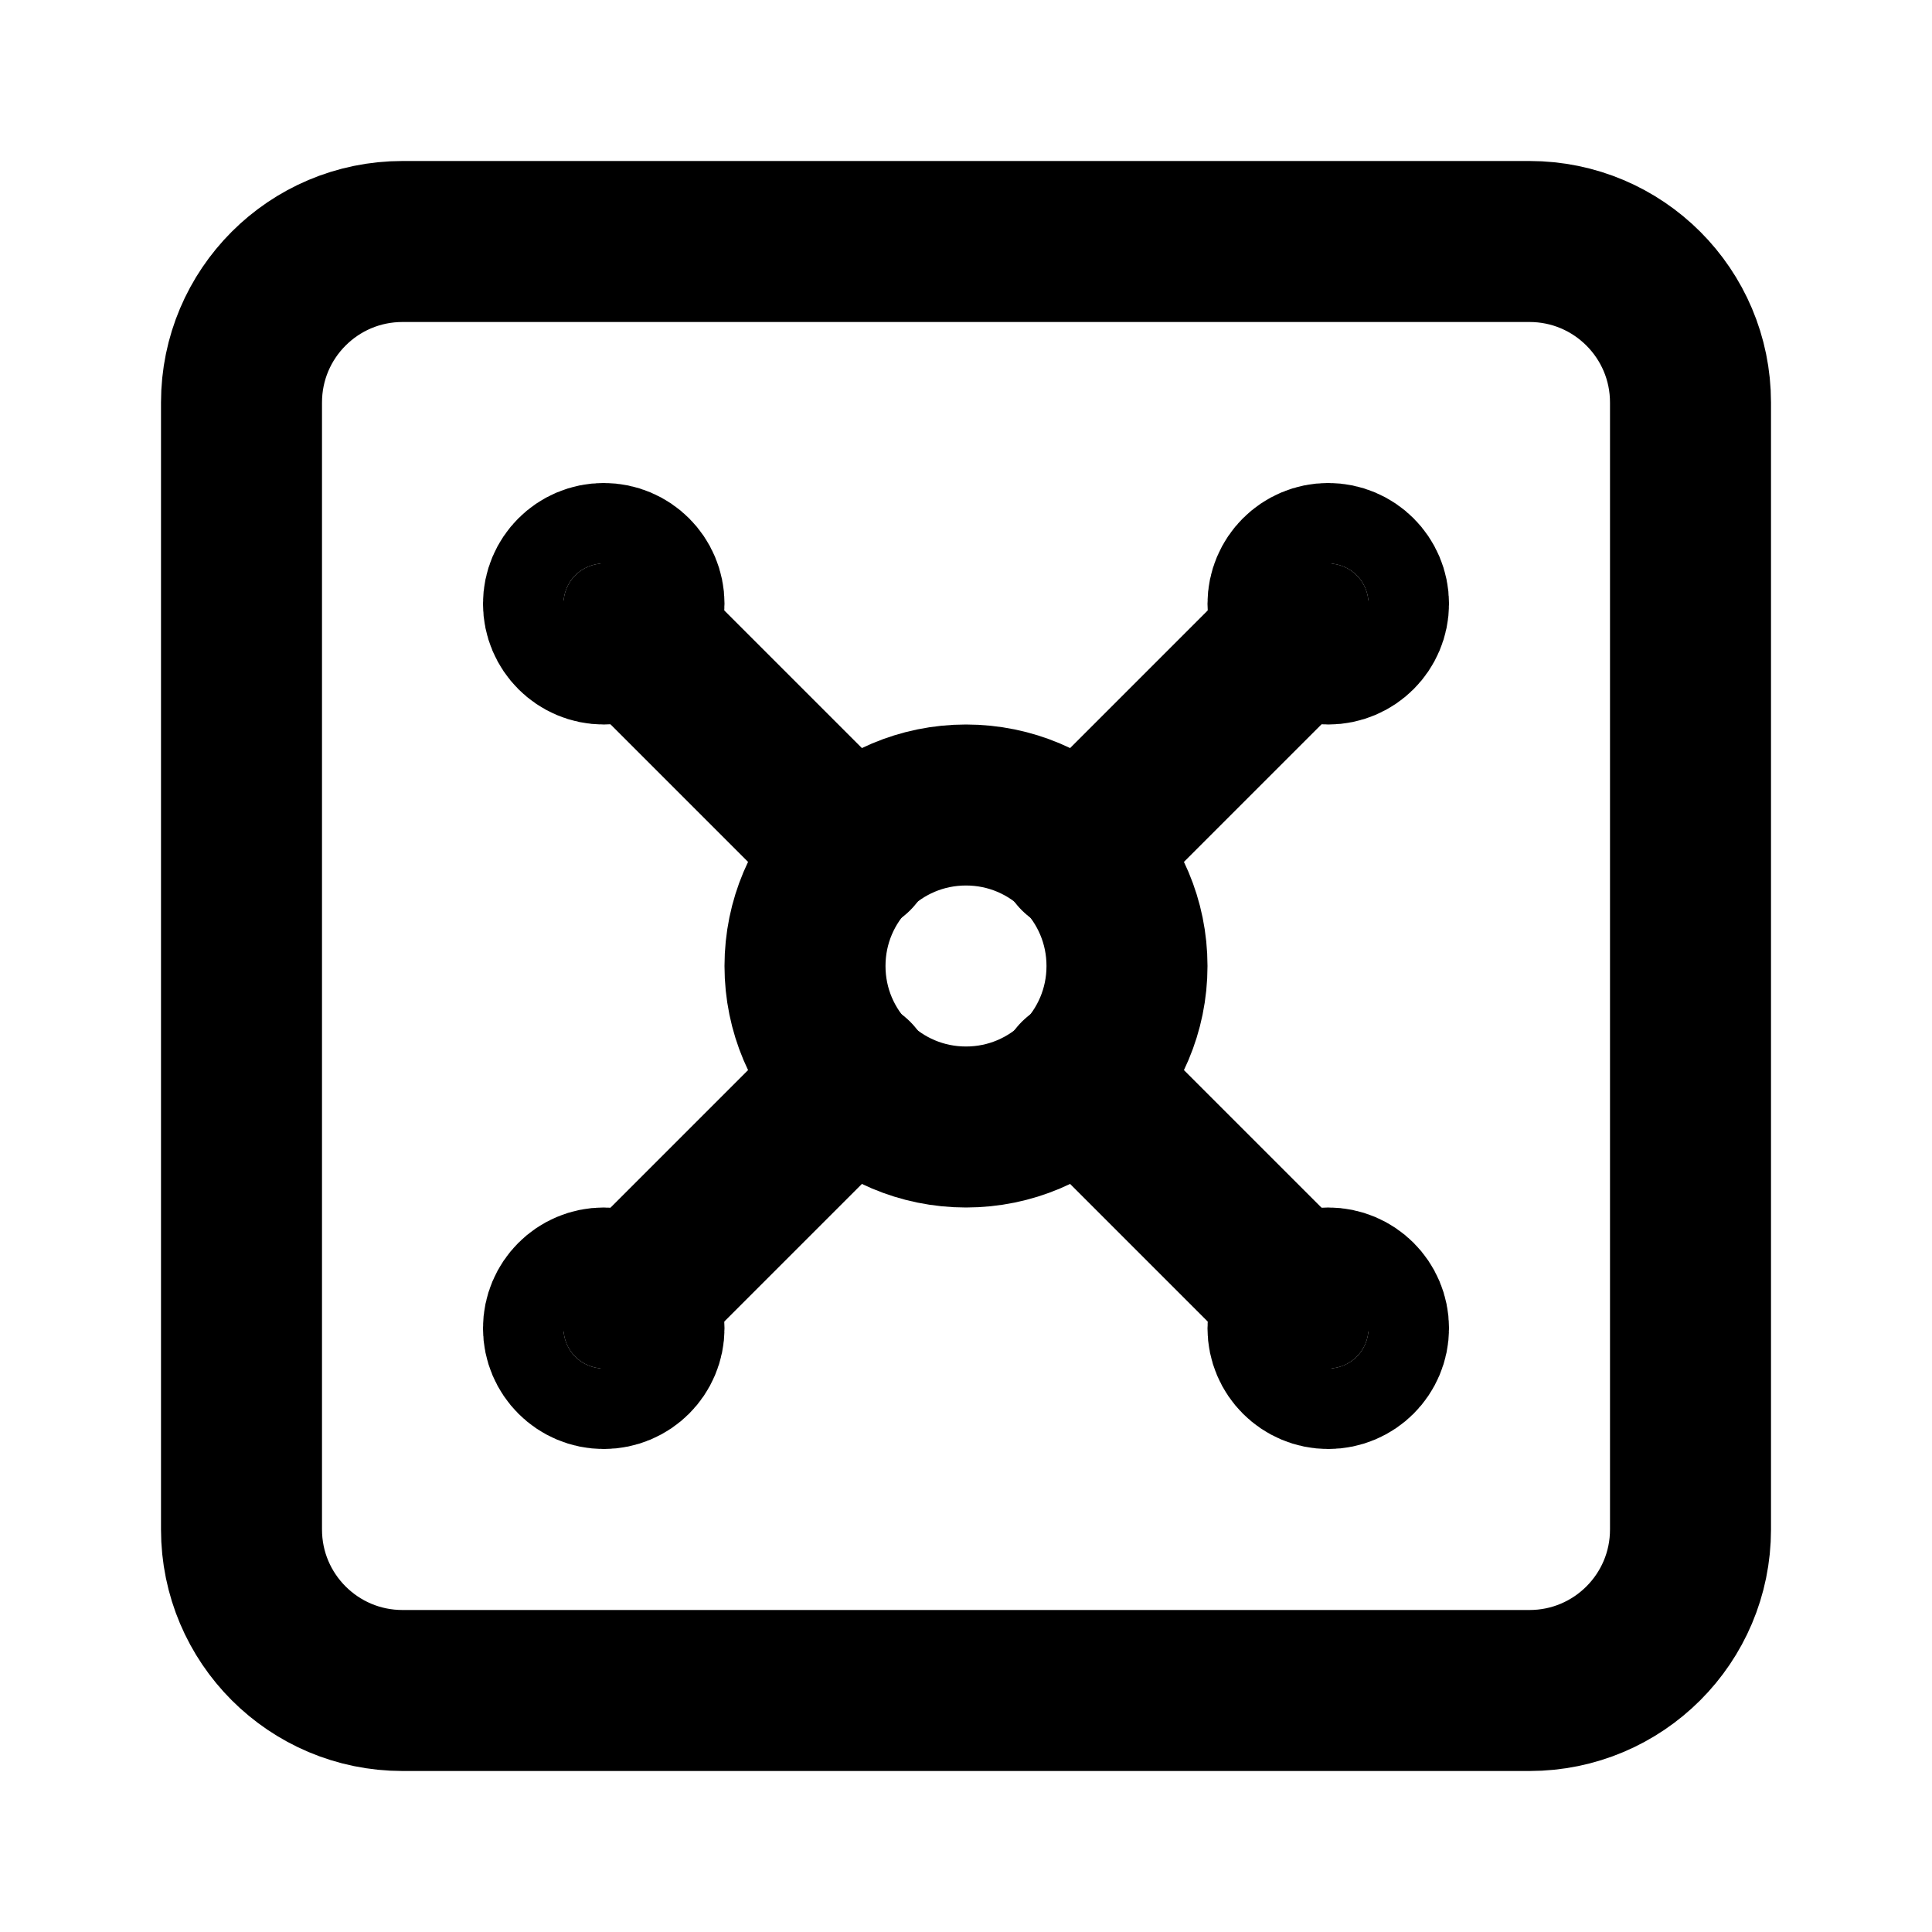
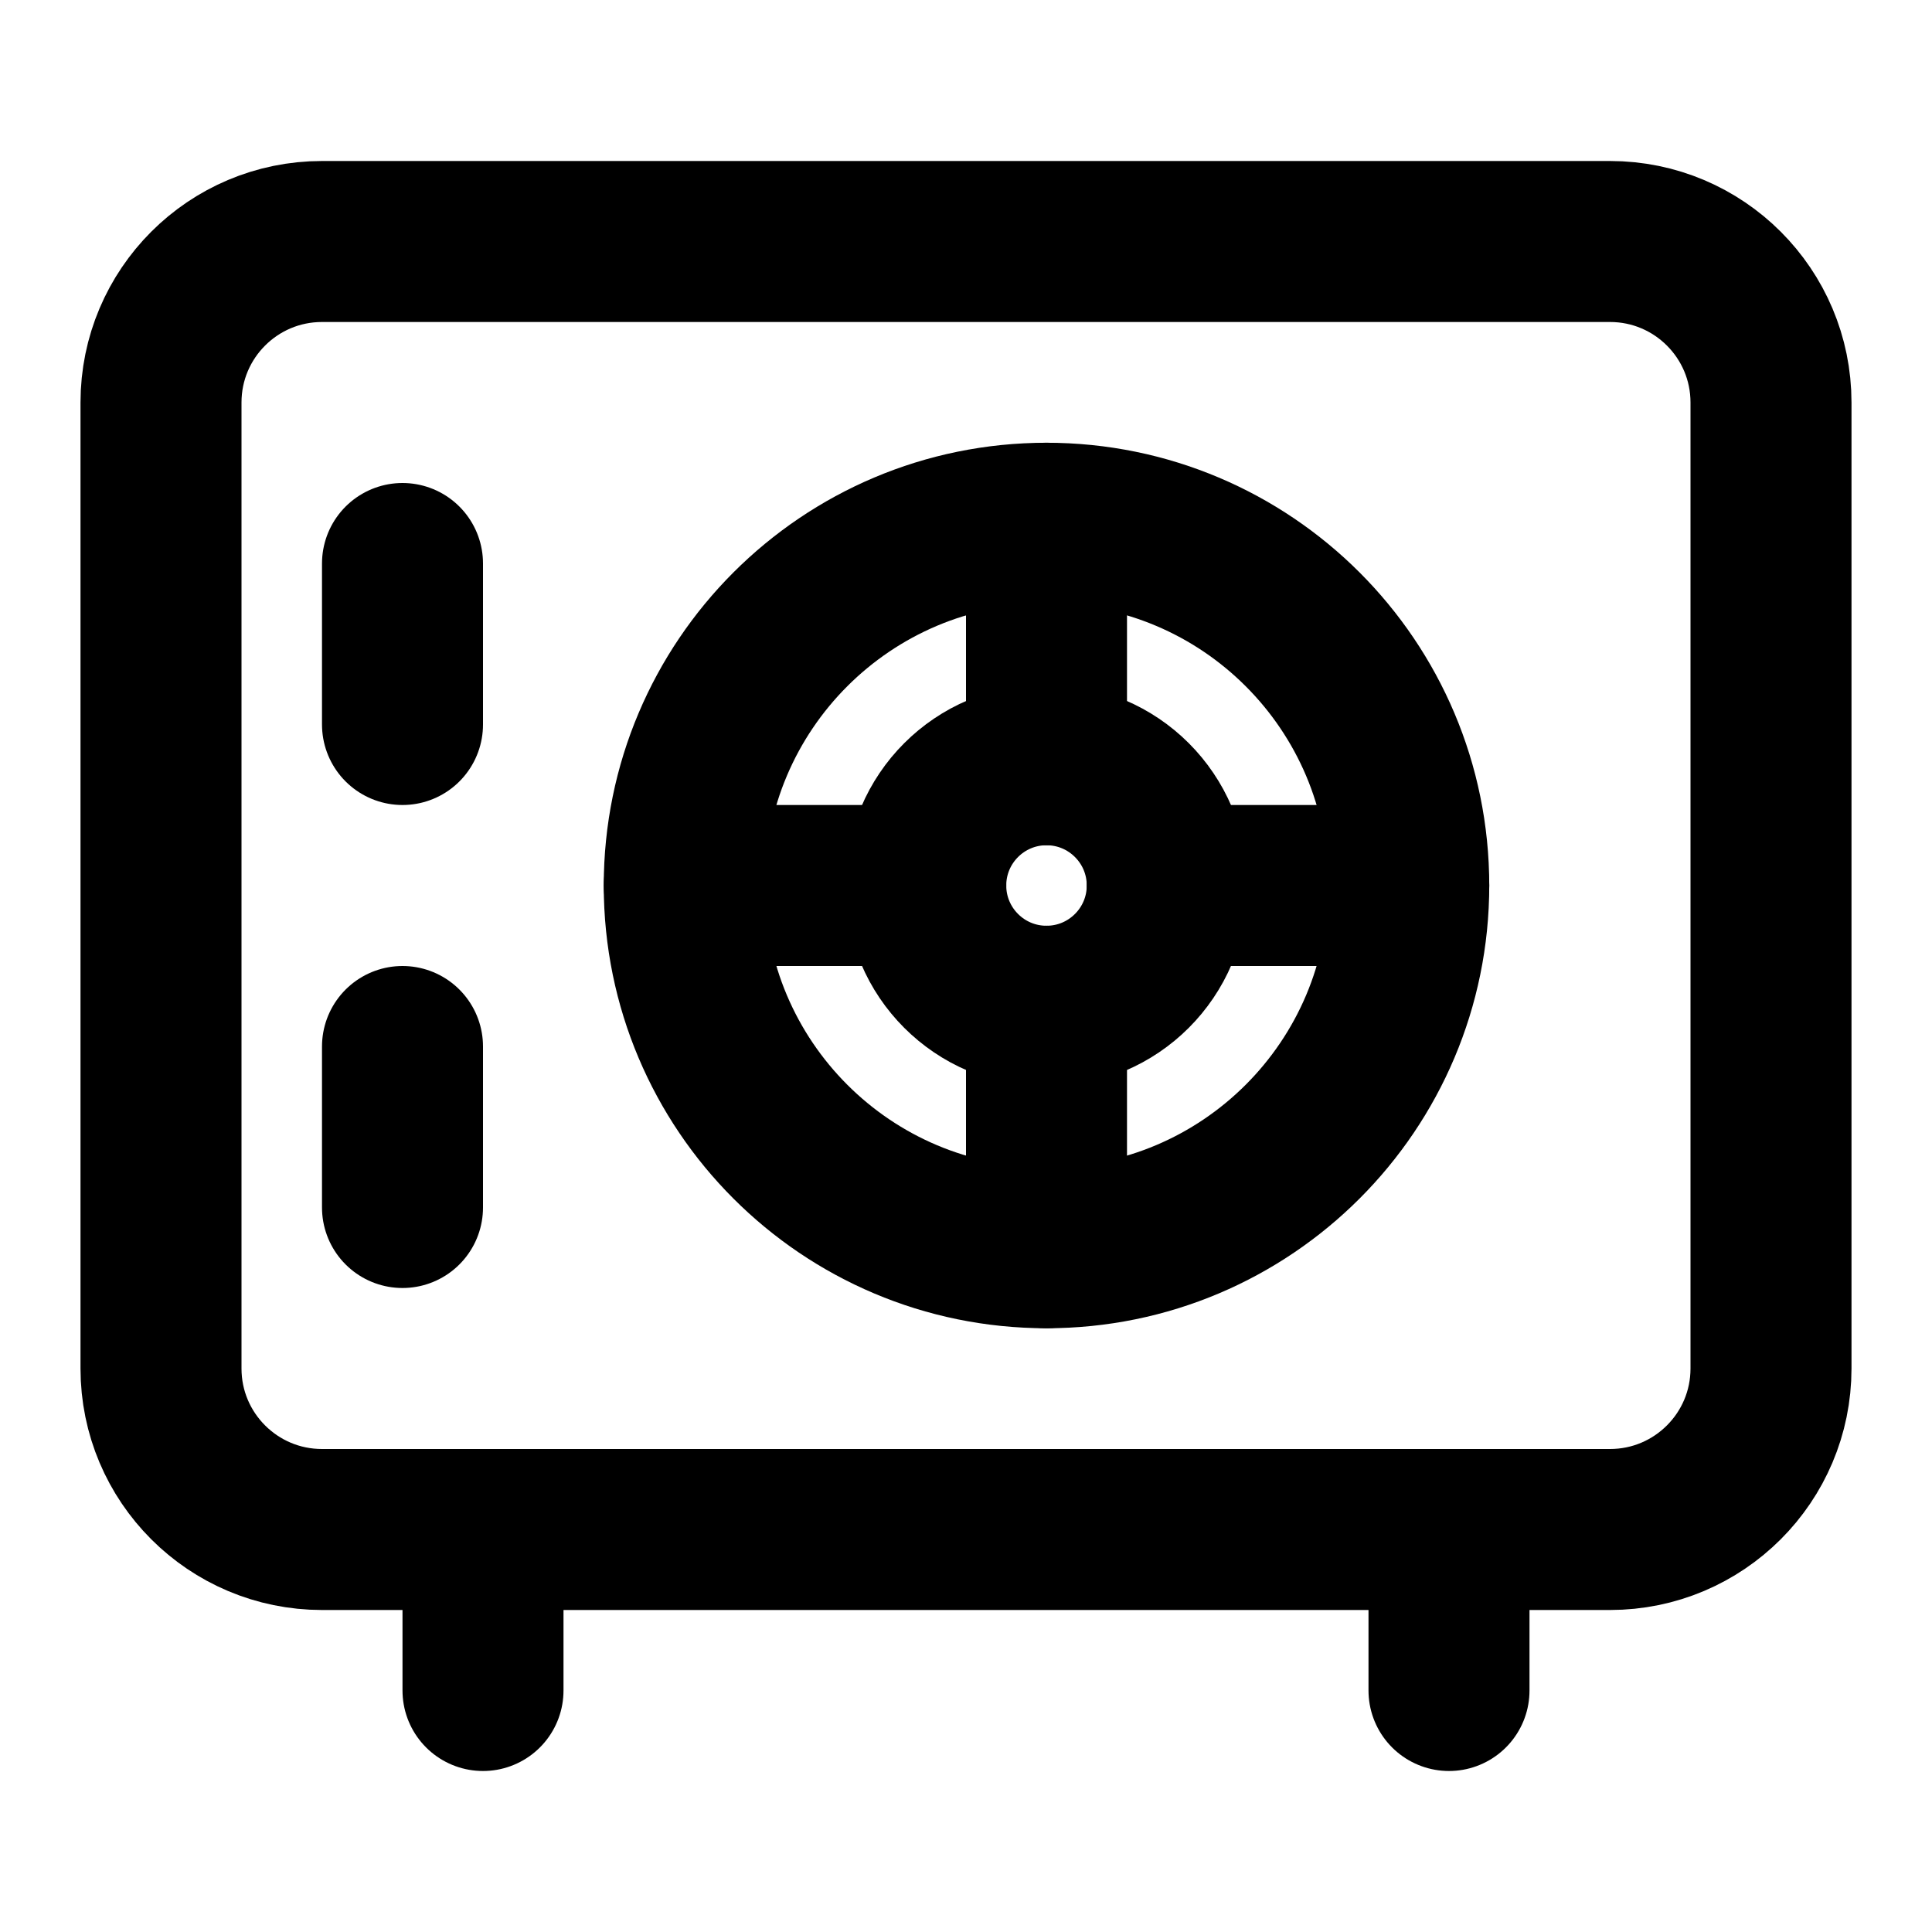
<svg xmlns="http://www.w3.org/2000/svg" width="24" height="24" viewBox="0 0 24 24" fill="none" stroke="currentColor" stroke-width="2" stroke-linecap="round" stroke-linejoin="round" class="amenity-icon amenity-in-room-safe">
-   <rect width="18" height="18" x="3" y="3" rx="2" />
-   <circle cx="7.5" cy="7.5" r=".5" fill="currentColor" />
-   <path d="m7.9 7.9 2.7 2.7" />
-   <circle cx="16.5" cy="7.5" r=".5" fill="currentColor" />
-   <path d="m13.4 10.6 2.7-2.7" />
-   <circle cx="7.5" cy="16.5" r=".5" fill="currentColor" />
-   <path d="m7.9 16.1 2.7-2.7" />
-   <circle cx="16.5" cy="16.5" r=".5" fill="currentColor" />
-   <path d="m13.4 13.4 2.7 2.7" />
-   <circle cx="12" cy="12" r="2" />
+   <rect width="20" height="16" x="2" y="3" rx="2" />
+   <circle cx="13" cy="11" r="4.5" />
+   <circle cx="13" cy="11" r="1.5" />
+   <path d="M13 6.5v3" />
+   <path d="M13 12.5v3" />
+   <path d="M8.5 11h3" />
+   <path d="M14.5 11h3" />
+   <path d="M5 7v2" />
+   <path d="M5 13v2" />
+   <path d="M6 19v2" />
+   <path d="M18 19v2" />
</svg>
